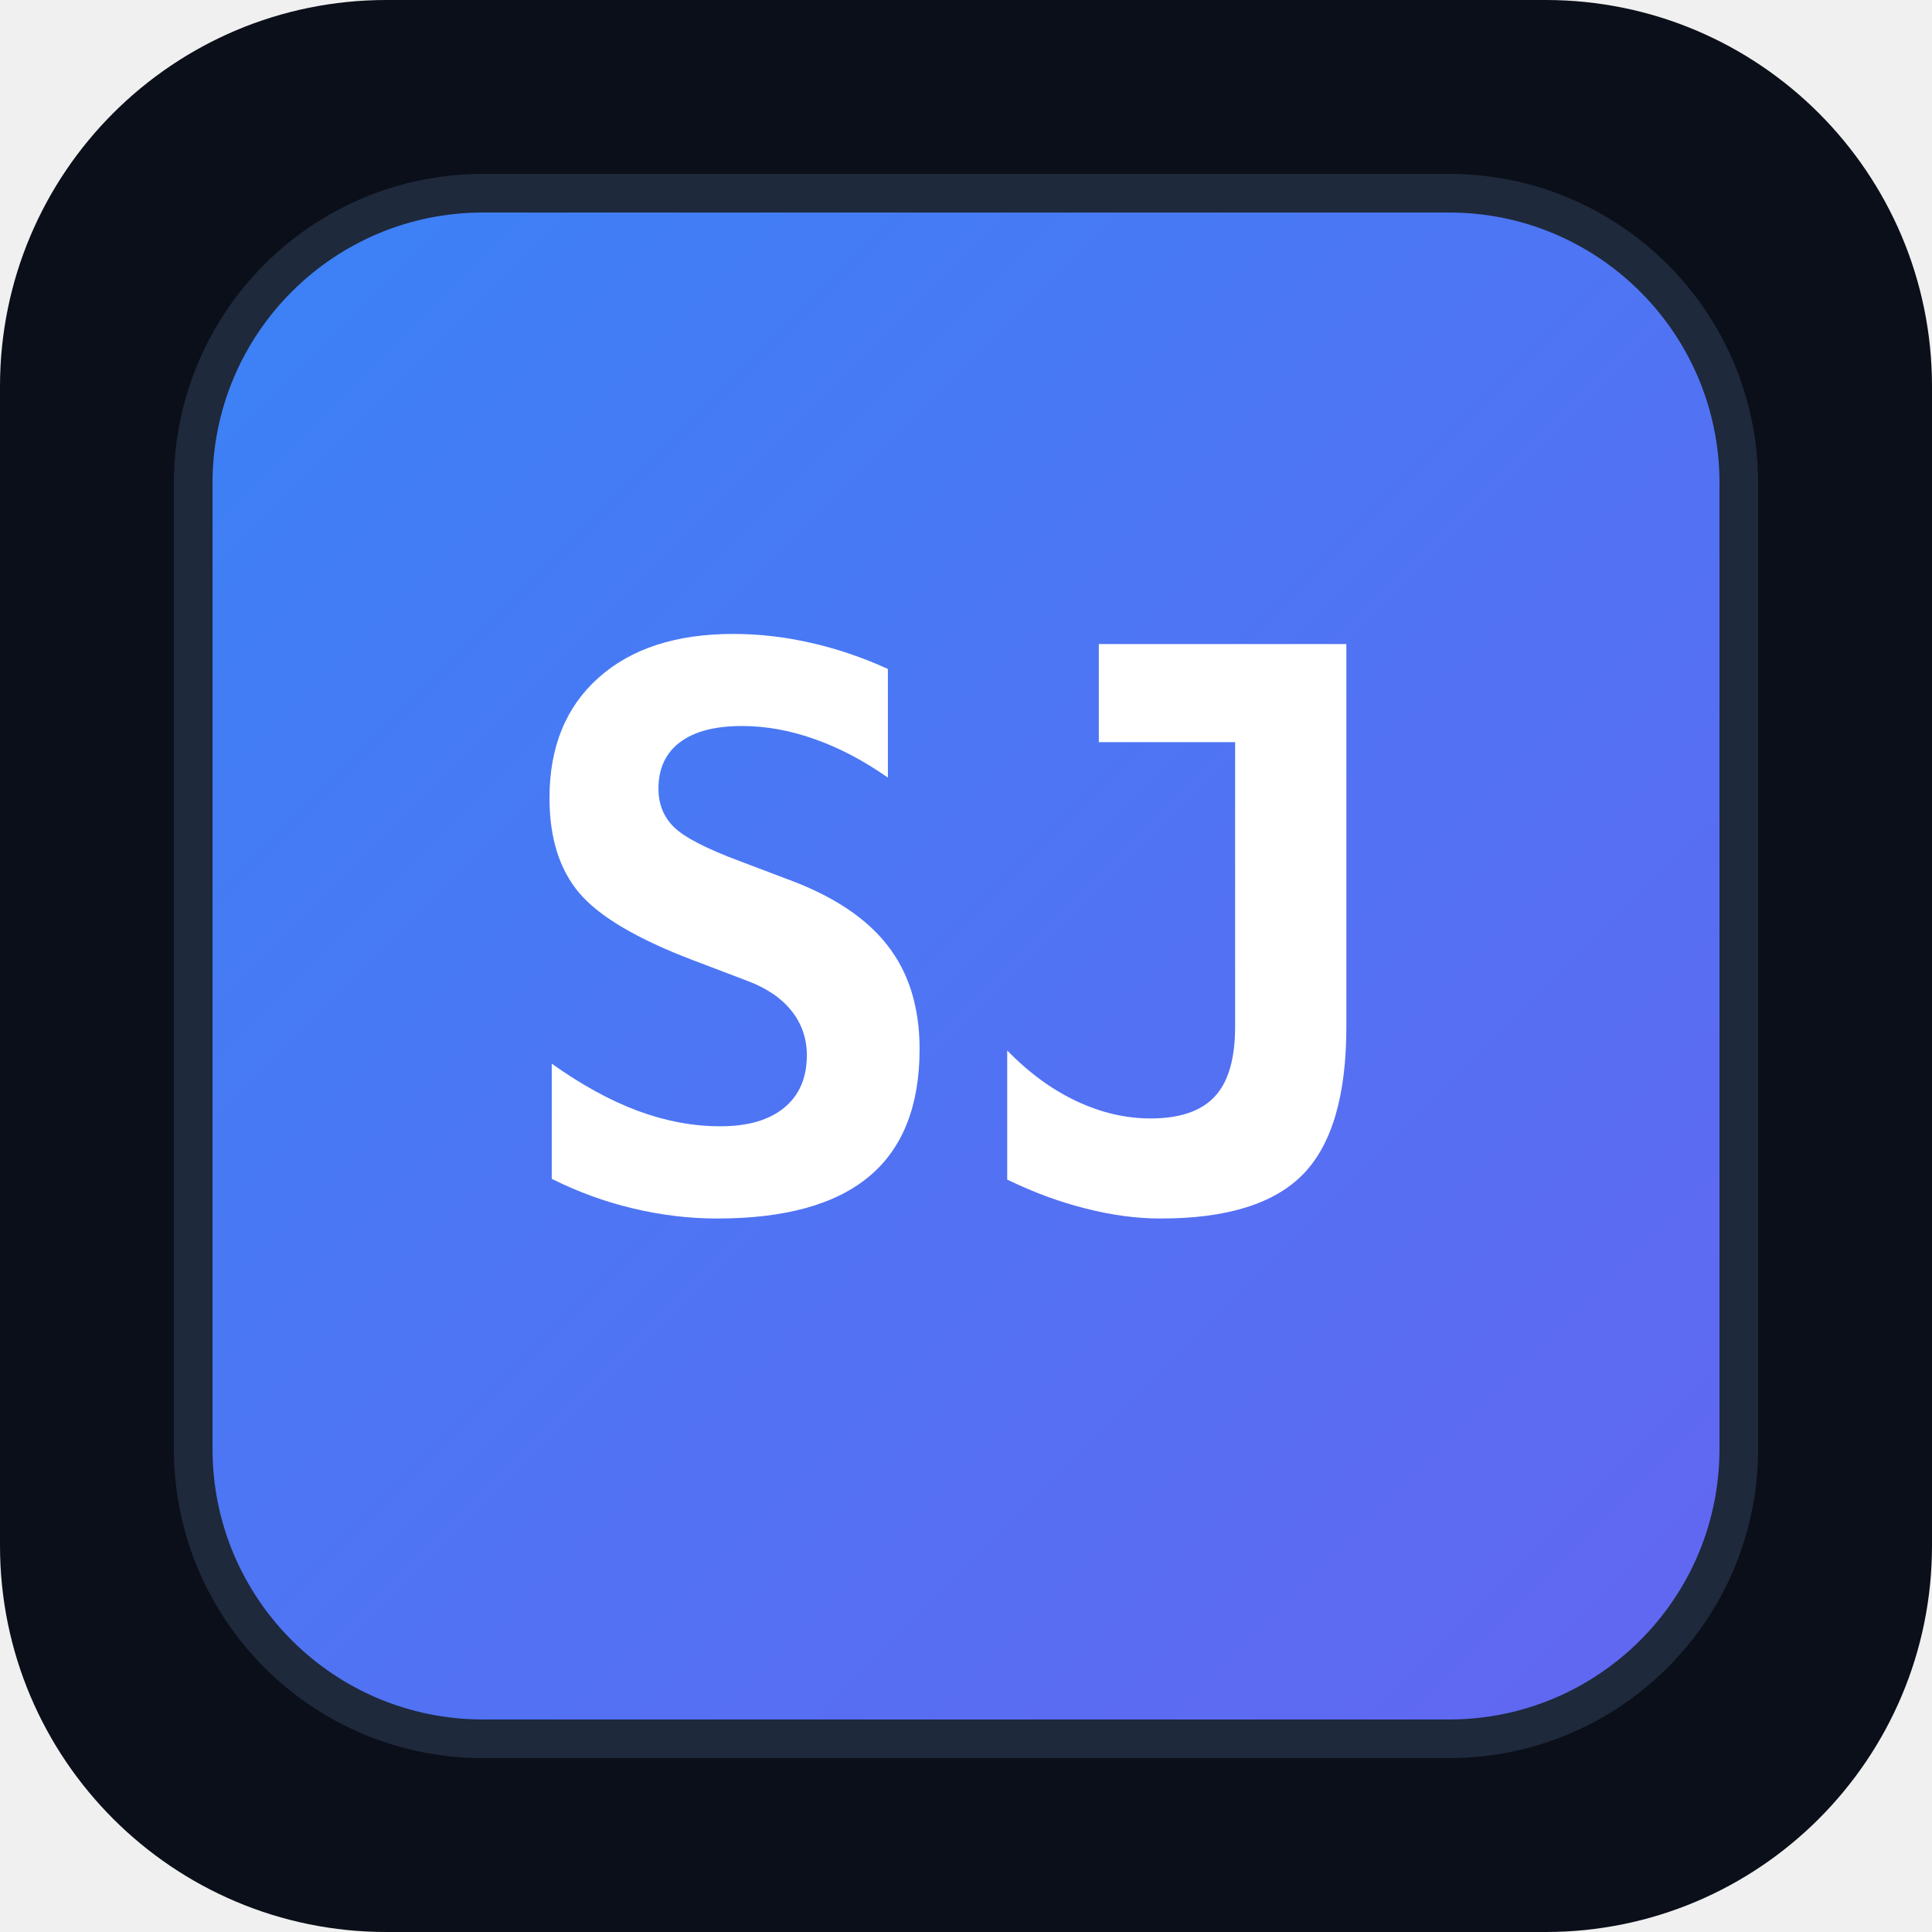
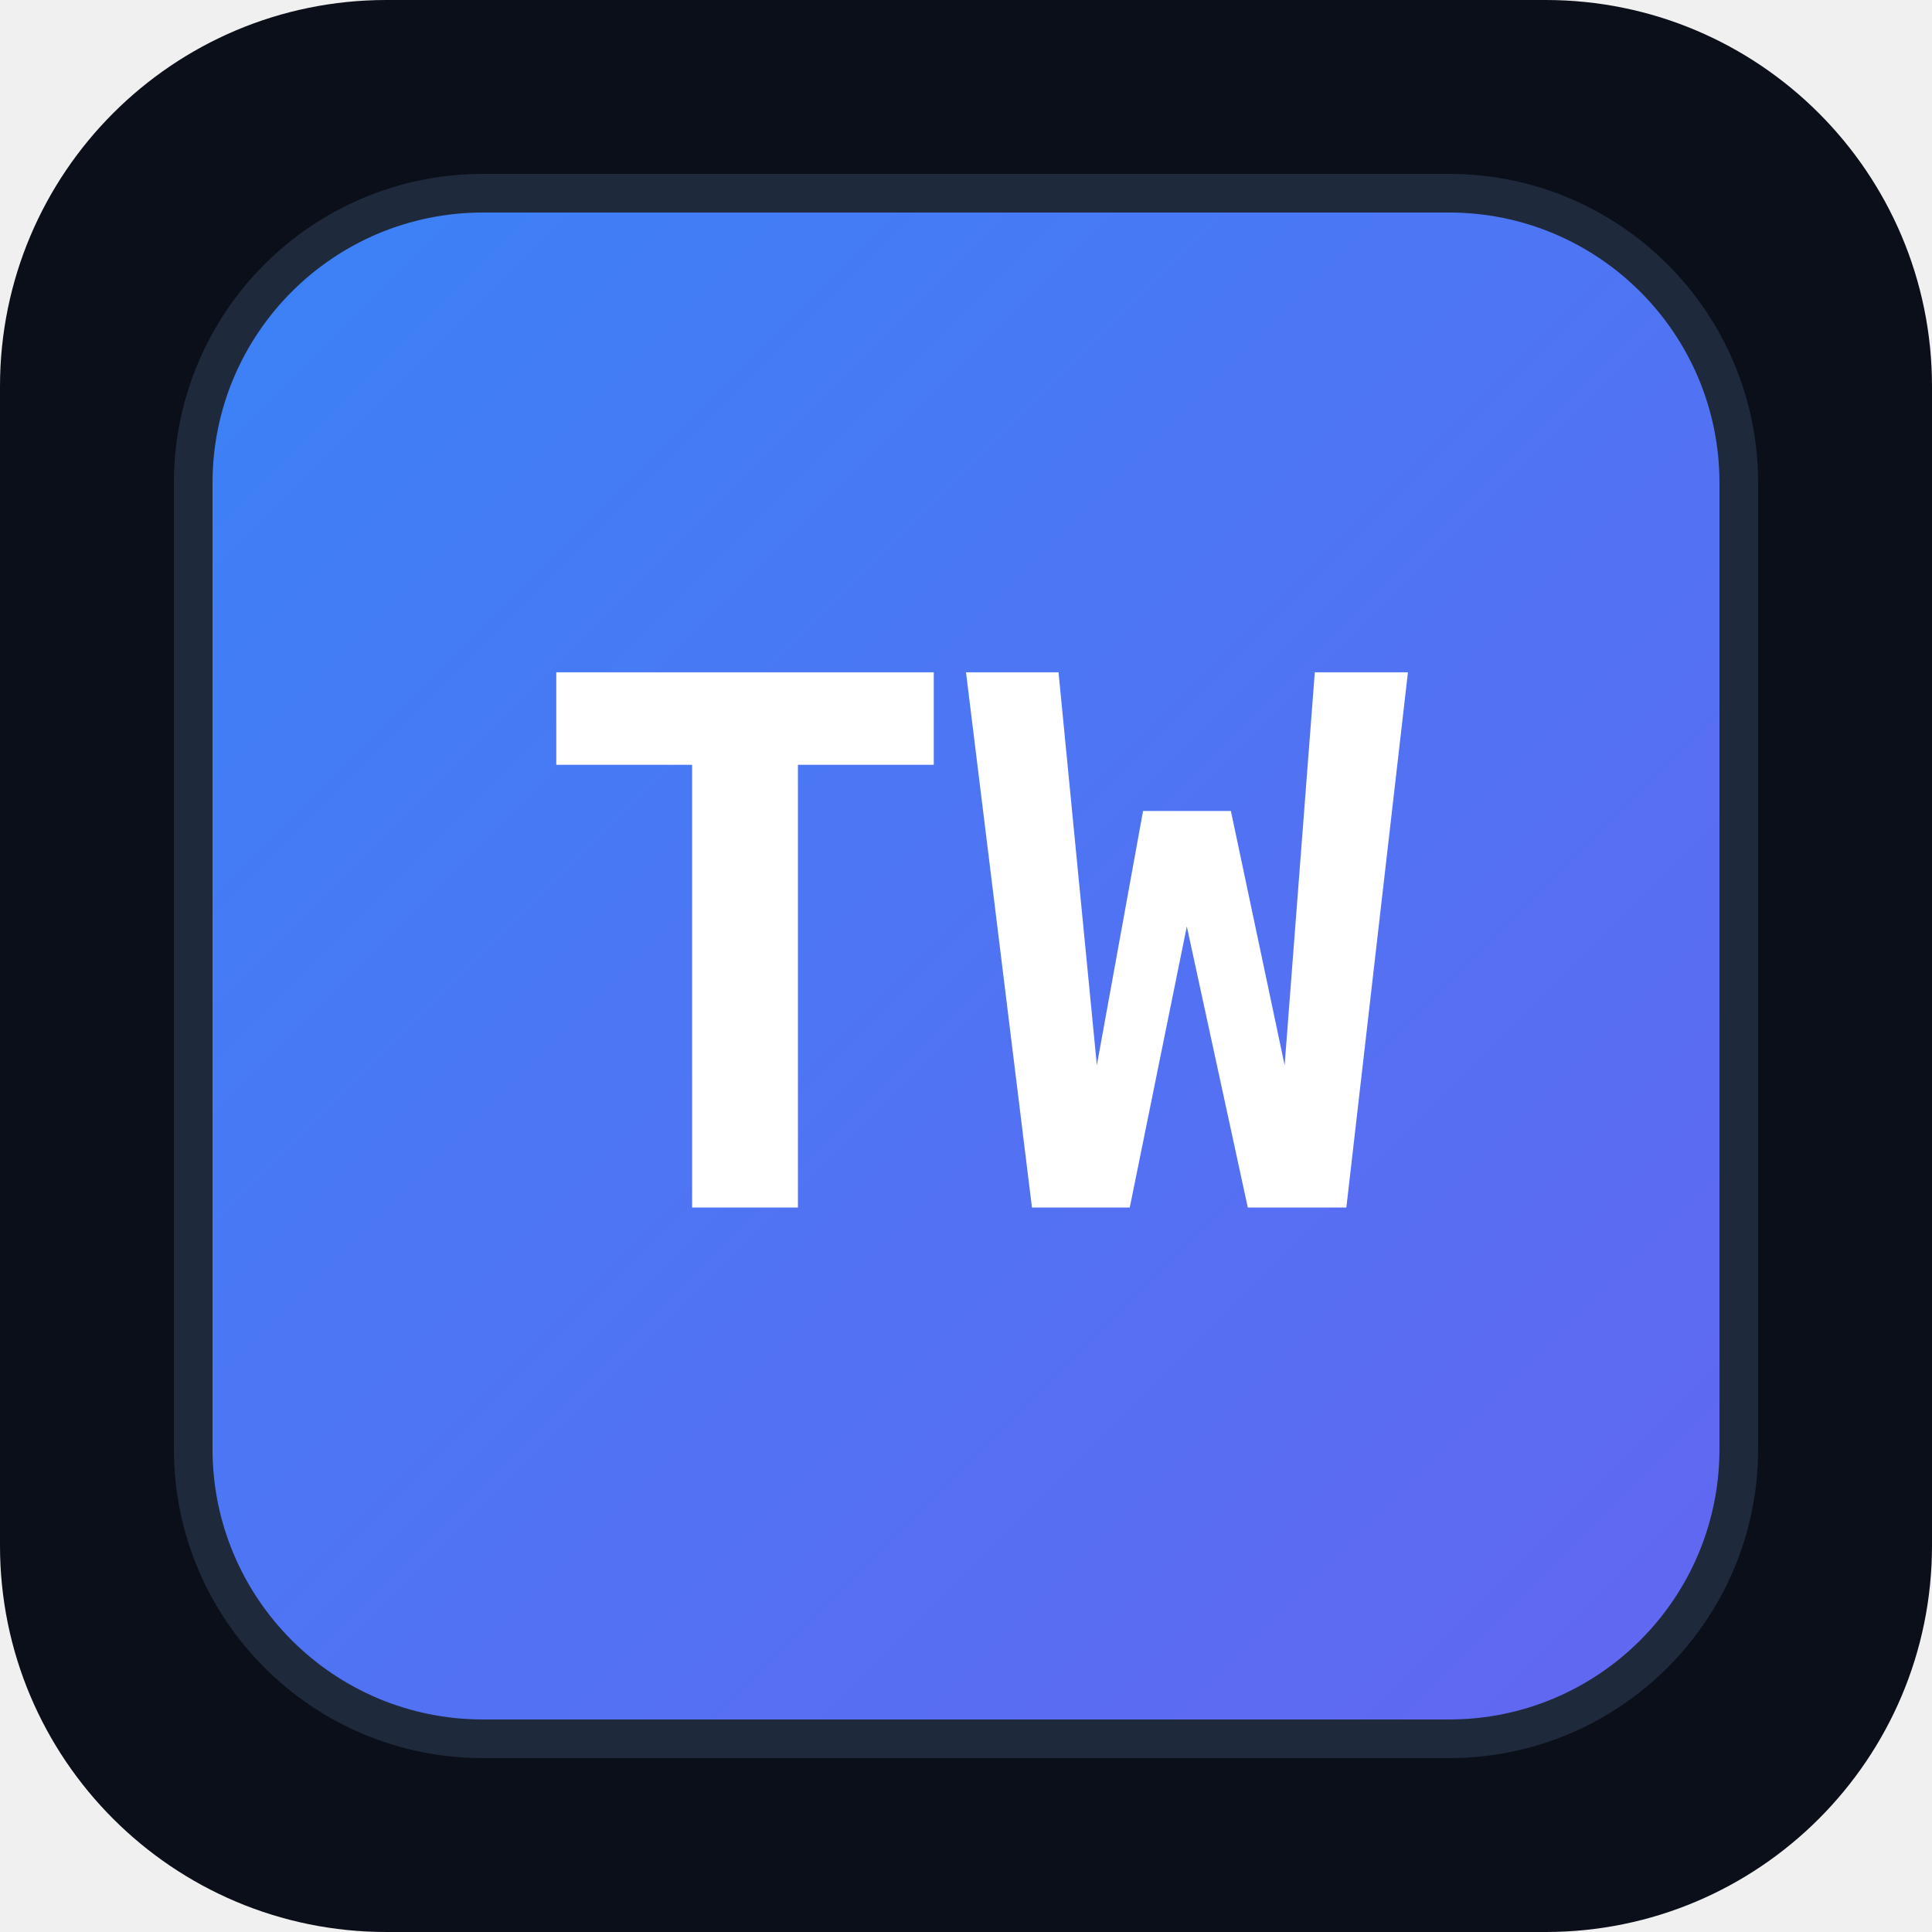
<svg xmlns="http://www.w3.org/2000/svg" viewBox="0 0 200 200" width="200" height="200">
  <rect width="200" height="200" rx="40" fill="#0B0F19" />
  <rect x="20" y="20" width="160" height="160" rx="30" fill="url(#grad)" stroke="#1E293B" stroke-width="4" />
  <defs>
    <linearGradient id="grad" x1="0%" y1="0%" x2="100%" y2="100%">
      <stop offset="0%" stop-color="#3B82F6" />
      <stop offset="100%" stop-color="#6366F1" />
    </linearGradient>
  </defs>
-   <text x="100" y="125" font-family="monospace, sans-serif" font-size="80" font-weight="900" fill="#FFFFFF" text-anchor="middle">SJ</text>
+   <text x="100" y="125" font-family="monospace, sans-serif" font-size="76" font-weight="900" fill="#FFFFFF" text-anchor="middle">TW</text>
</svg>
